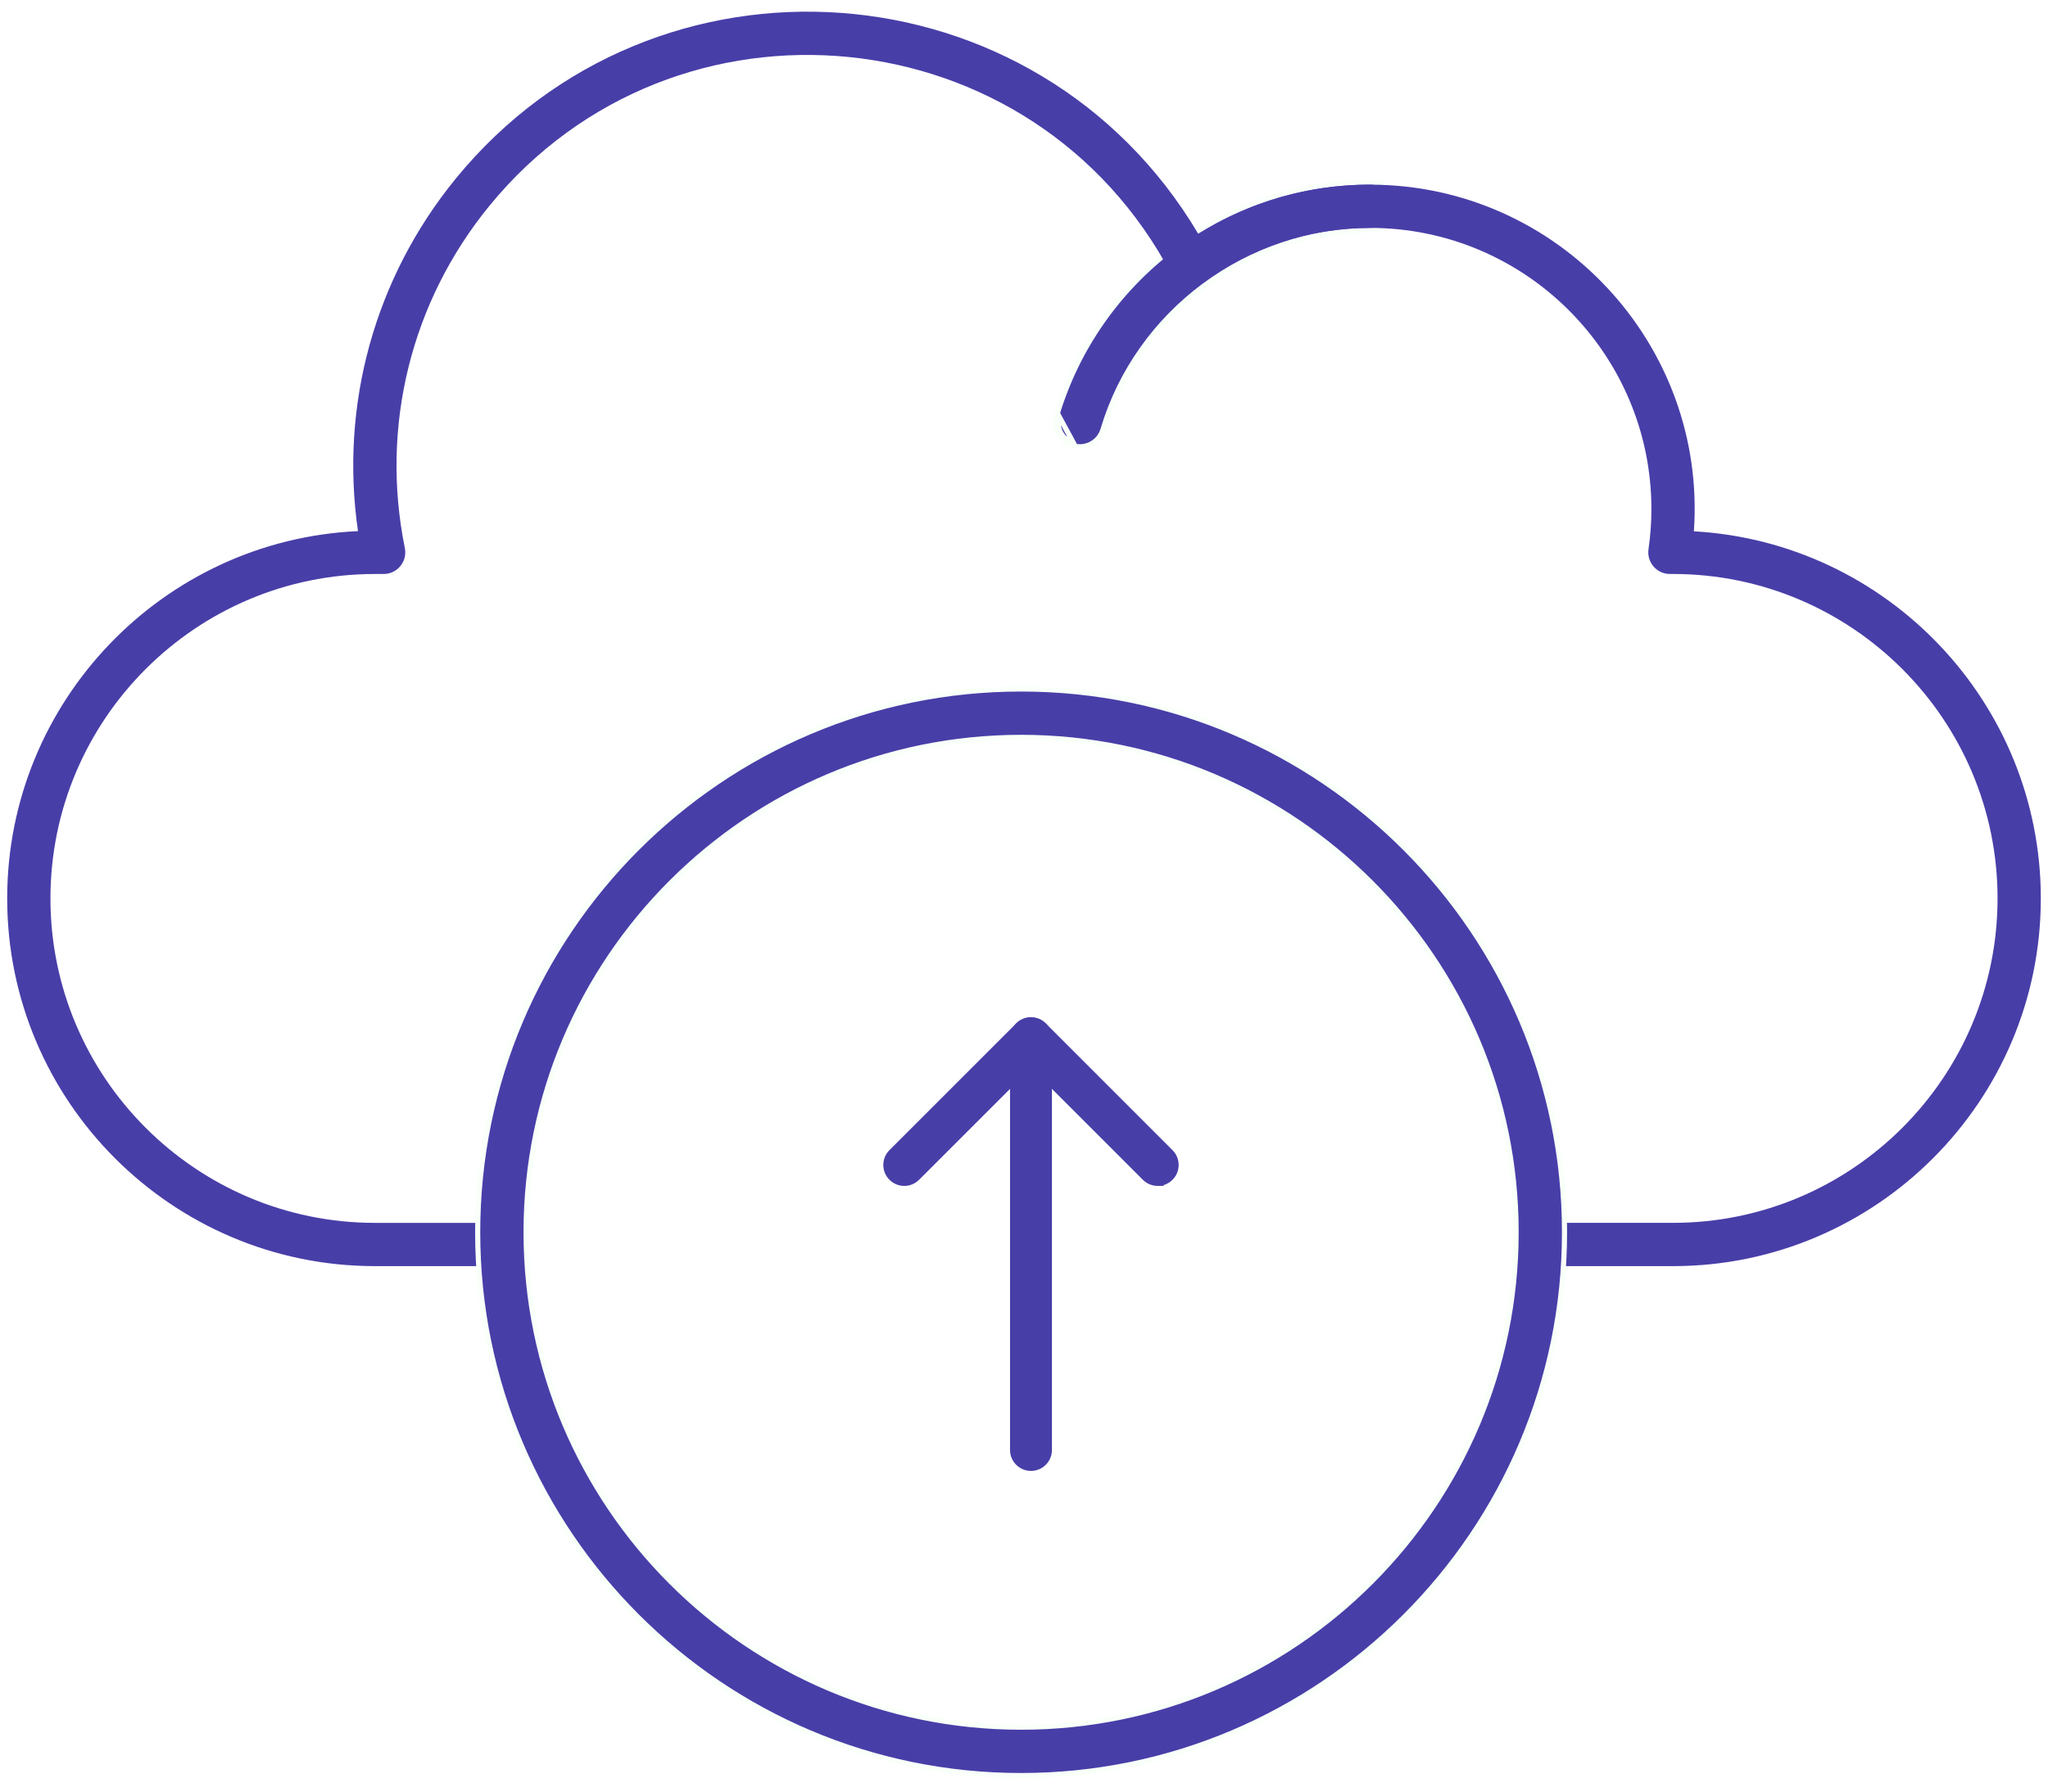
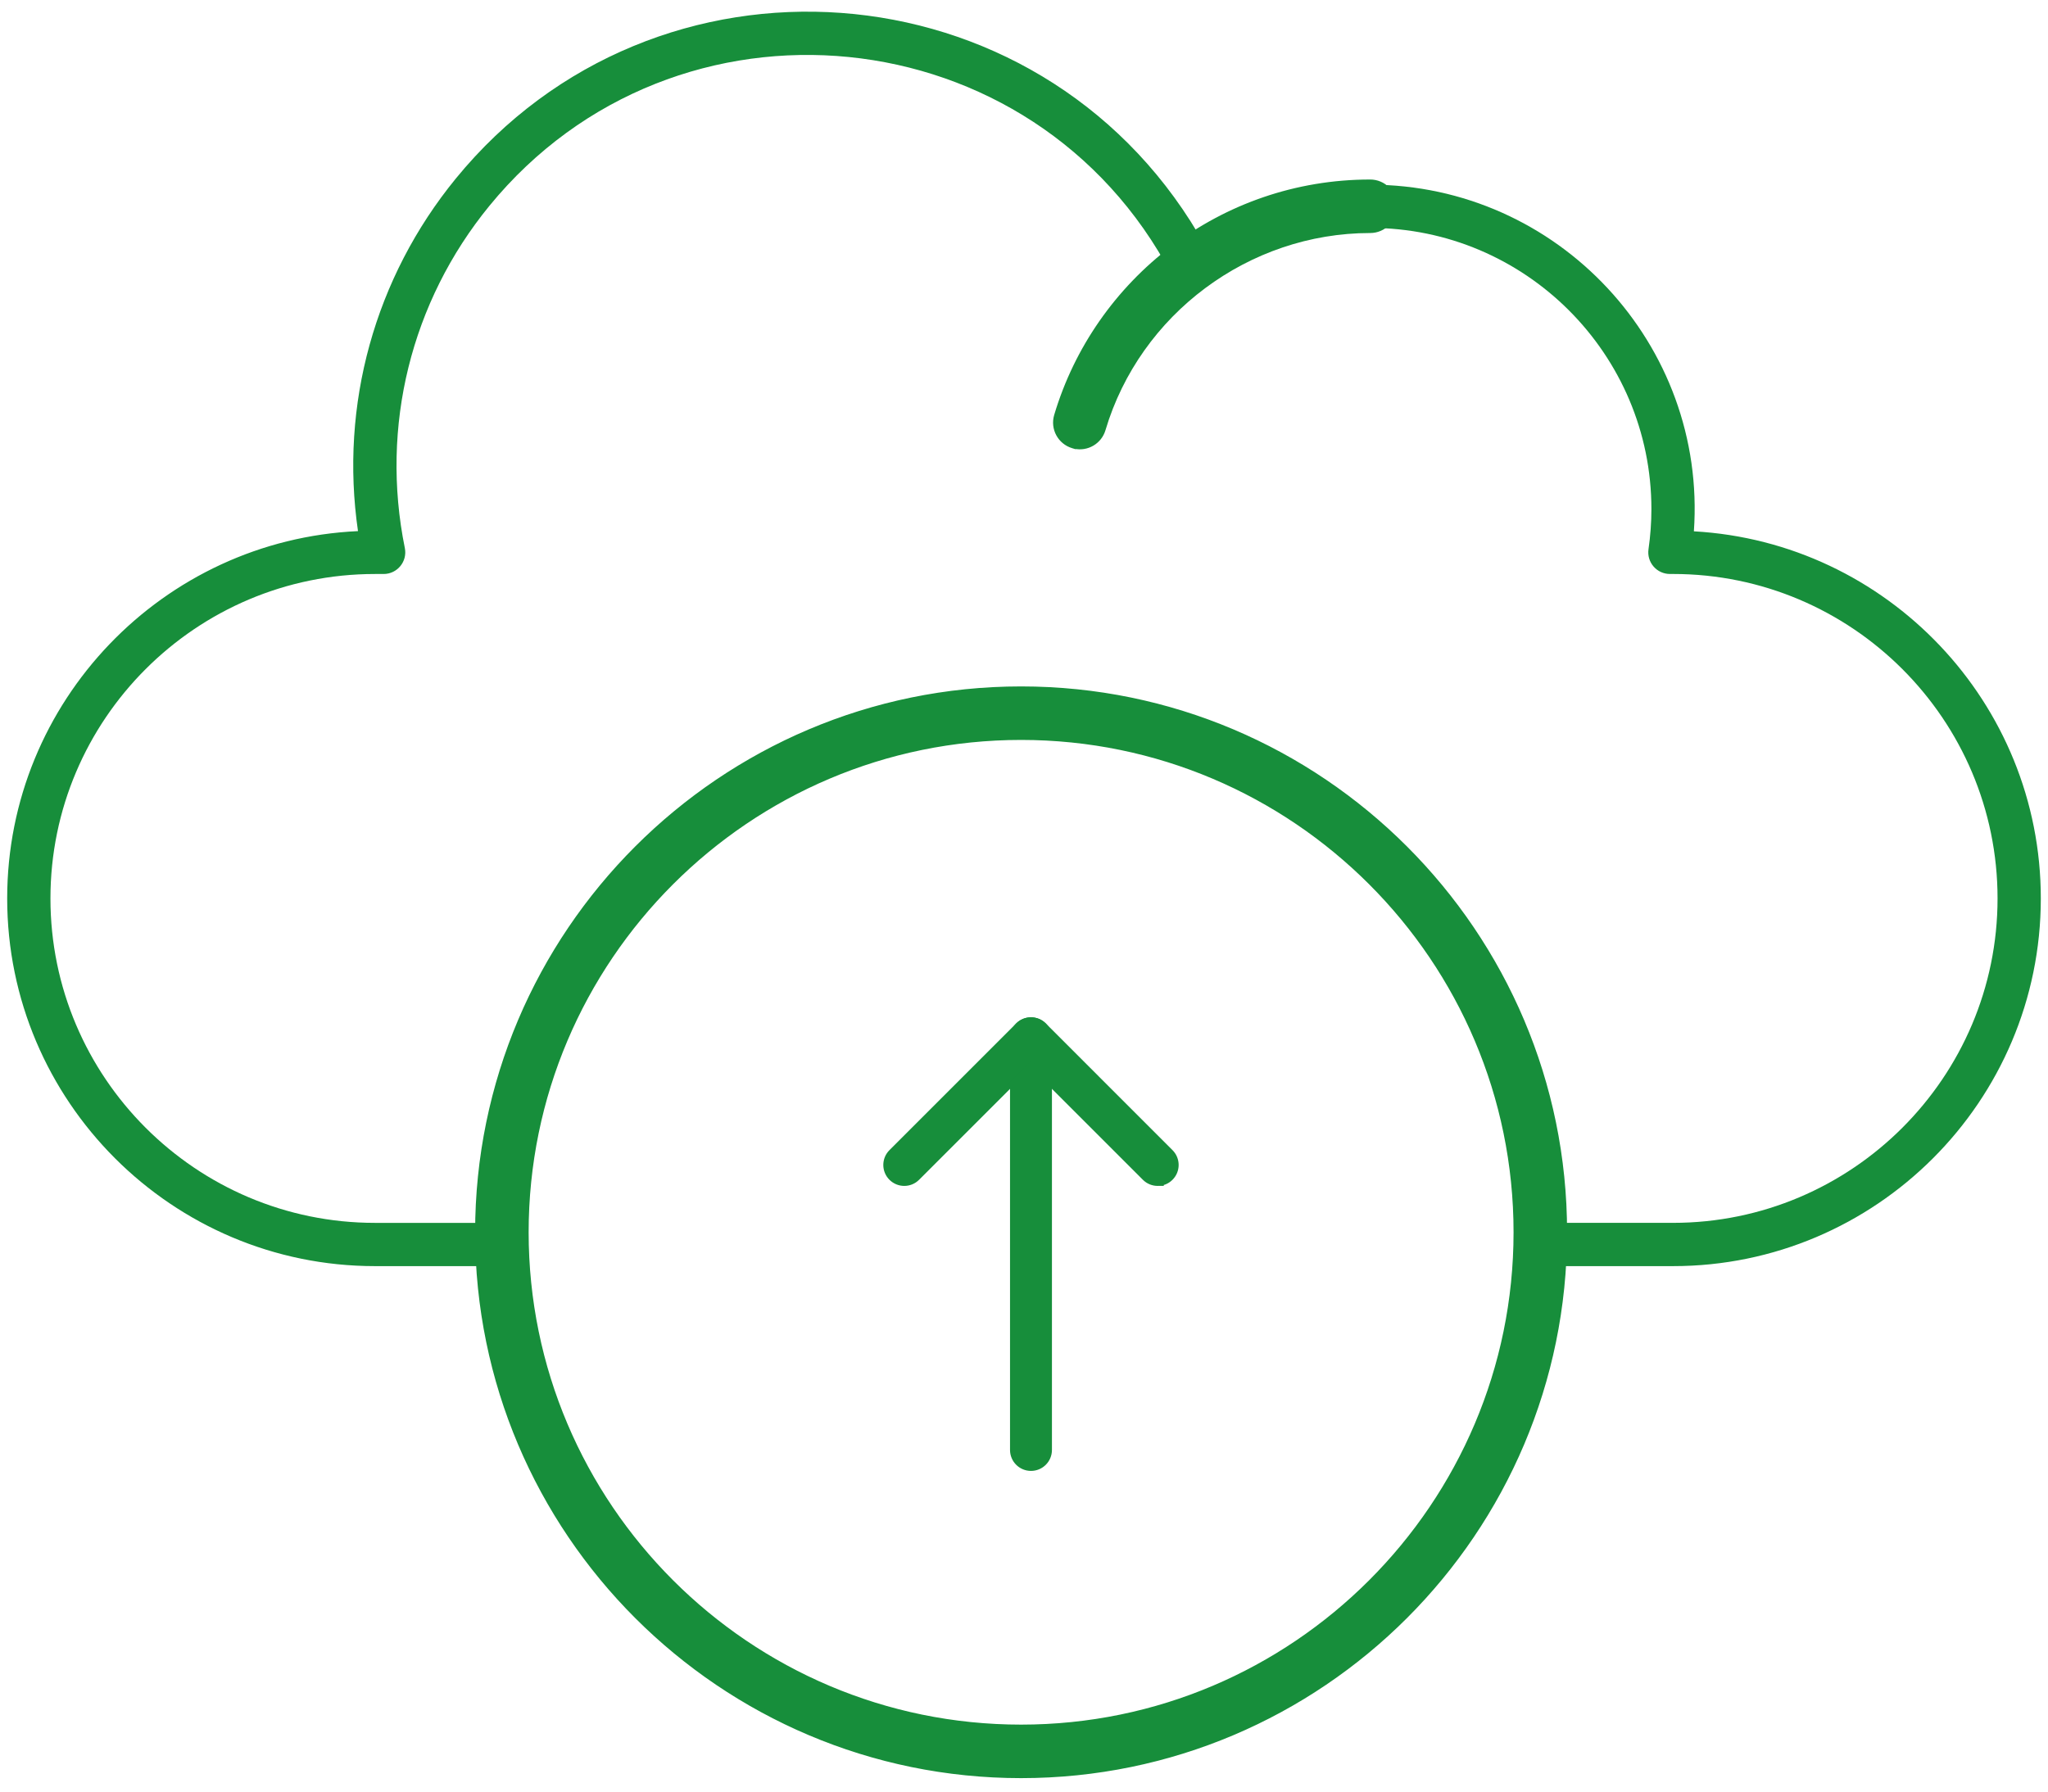
<svg xmlns="http://www.w3.org/2000/svg" width="120" height="105" viewBox="0 0 120 105" fill="none">
-   <path d="M61.913 24.361C61.689 25.112 62.117 25.901 62.867 26.124L62.96 26.152L62.962 26.149C63.686 26.312 64.418 25.887 64.63 25.169C66.674 18.303 73.111 13.507 80.284 13.507C81.067 13.507 81.701 12.872 81.701 12.089C81.701 11.306 81.066 10.671 80.284 10.671C71.578 10.671 64.262 16.468 61.913 24.361ZM61.913 24.361L62.057 24.404M61.913 24.361C61.913 24.361 61.913 24.361 61.913 24.361L62.057 24.404M62.057 24.404C61.857 25.075 62.239 25.781 62.91 25.981L62.057 24.404Z" fill="#483EA8" stroke="#F9FFF9" stroke-width="0.3" />
-   <path d="M98.029 74.204H90.424C89.724 74.204 89.156 73.636 89.156 72.936C89.156 72.236 89.724 71.668 90.424 71.668H98.029C108.514 71.668 117.044 63.138 117.044 52.654C117.044 42.169 108.514 33.639 98.029 33.639H97.847C97.479 33.639 97.129 33.48 96.889 33.202C96.648 32.924 96.539 32.555 96.592 32.191C96.705 31.402 96.762 30.609 96.762 29.836C96.762 20.75 89.369 13.357 80.283 13.357C76.748 13.357 73.377 14.462 70.534 16.552C69.909 17.011 69.021 16.808 68.66 16.12C60.608 0.788 39.577 -1.272 28.673 12.067C24.08 17.686 22.275 24.996 23.721 32.12C23.88 32.907 23.278 33.64 22.479 33.64H21.971C11.487 33.64 2.956 42.17 2.956 52.655C2.956 63.139 11.487 71.669 21.971 71.669H29.576C30.276 71.669 30.844 72.237 30.844 72.937C30.844 73.637 30.276 74.204 29.576 74.204H21.971C10.088 74.204 0.421 64.537 0.421 52.655C0.421 41.105 9.553 31.649 20.976 31.127C19.903 23.736 21.954 16.281 26.71 10.462C38.384 -3.819 60.756 -2.219 70.213 13.707C73.231 11.815 76.683 10.823 80.282 10.823C91.291 10.823 100.014 20.192 99.251 31.139C110.568 31.774 119.579 41.181 119.579 52.654C119.579 64.537 109.911 74.204 98.029 74.204L98.029 74.204Z" fill="#483EA8" />
-   <path d="M27.989 72.22C27.989 89.777 42.273 104.061 59.83 104.061C77.388 104.061 91.671 89.777 91.671 72.22C91.671 54.662 77.388 40.379 59.83 40.379C42.273 40.379 27.989 54.663 27.989 72.22ZM30.825 72.22C30.825 56.227 43.837 43.215 59.83 43.215C75.823 43.215 88.835 56.227 88.835 72.22C88.835 88.213 75.823 101.225 59.83 101.225C43.837 101.225 30.825 88.213 30.825 72.22Z" fill="#483EA8" stroke="#F9FFF9" stroke-width="0.3" />
-   <path d="M59.331 84.978C59.331 85.573 59.814 86.056 60.409 86.056C61.005 86.056 61.487 85.574 61.487 84.978V60.848C61.487 60.253 61.005 59.77 60.409 59.77C59.814 59.77 59.331 60.253 59.331 60.848V84.978Z" fill="#483EA8" stroke="#483EA8" stroke-width="0.3" />
-   <path d="M60.409 62.375L53.747 69.037C53.327 69.459 52.644 69.458 52.222 69.037C51.801 68.616 51.801 67.934 52.222 67.513L59.647 60.088C59.647 60.088 59.647 60.088 59.647 60.088C60.068 59.667 60.75 59.667 61.172 60.088L68.596 67.513C69.017 67.934 69.017 68.616 68.596 69.037C68.386 69.248 68.109 69.353 67.834 69.353L60.409 62.375ZM60.409 62.375L67.071 69.037C67.281 69.248 67.558 69.353 67.834 69.353L60.409 62.375Z" fill="#483EA8" stroke="#483EA8" stroke-width="0.3" />
+   <path d="M61.913 24.361C61.689 25.112 62.117 25.901 62.867 26.124L62.96 26.152L62.962 26.149C63.686 26.312 64.418 25.887 64.63 25.169C66.674 18.303 73.111 13.507 80.284 13.507C81.067 13.507 81.701 12.872 81.701 12.089C81.701 11.306 81.066 10.671 80.284 10.671C71.578 10.671 64.262 16.468 61.913 24.361ZM61.913 24.361L62.057 24.404M61.913 24.361C61.913 24.361 61.913 24.361 61.913 24.361L62.057 24.404M62.057 24.404C61.857 25.075 62.239 25.781 62.91 25.981L62.057 24.404Z" fill="#178E3B" stroke="#178E3B" stroke-width="0.3" />
+   <path d="M98.029 74.204H90.424C89.724 74.204 89.156 73.636 89.156 72.936C89.156 72.236 89.724 71.668 90.424 71.668H98.029C108.514 71.668 117.044 63.138 117.044 52.654C117.044 42.169 108.514 33.639 98.029 33.639H97.847C97.479 33.639 97.129 33.48 96.889 33.202C96.648 32.924 96.539 32.555 96.592 32.191C96.705 31.402 96.762 30.609 96.762 29.836C96.762 20.75 89.369 13.357 80.283 13.357C76.748 13.357 73.377 14.462 70.534 16.552C69.909 17.011 69.021 16.808 68.66 16.12C60.608 0.788 39.577 -1.272 28.673 12.067C24.08 17.686 22.275 24.996 23.721 32.12C23.88 32.907 23.278 33.64 22.479 33.64H21.971C11.487 33.64 2.956 42.17 2.956 52.655C2.956 63.139 11.487 71.669 21.971 71.669H29.576C30.276 71.669 30.844 72.237 30.844 72.937C30.844 73.637 30.276 74.204 29.576 74.204H21.971C10.088 74.204 0.421 64.537 0.421 52.655C0.421 41.105 9.553 31.649 20.976 31.127C19.903 23.736 21.954 16.281 26.71 10.462C38.384 -3.819 60.756 -2.219 70.213 13.707C73.231 11.815 76.683 10.823 80.282 10.823C91.291 10.823 100.014 20.192 99.251 31.139C110.568 31.774 119.579 41.181 119.579 52.654C119.579 64.537 109.911 74.204 98.029 74.204L98.029 74.204Z" fill="#178E3B" />
+   <path d="M27.989 72.22C27.989 89.777 42.273 104.061 59.83 104.061C77.388 104.061 91.671 89.777 91.671 72.22C91.671 54.662 77.388 40.379 59.83 40.379C42.273 40.379 27.989 54.663 27.989 72.22ZM30.825 72.22C30.825 56.227 43.837 43.215 59.83 43.215C75.823 43.215 88.835 56.227 88.835 72.22C88.835 88.213 75.823 101.225 59.83 101.225C43.837 101.225 30.825 88.213 30.825 72.22Z" fill="#178E3B" stroke="#178E3B" stroke-width="0.3" />
+   <path d="M59.331 84.978C59.331 85.573 59.814 86.056 60.409 86.056C61.005 86.056 61.487 85.574 61.487 84.978V60.848C61.487 60.253 61.005 59.77 60.409 59.77C59.814 59.77 59.331 60.253 59.331 60.848V84.978Z" fill="#178E3B" stroke="#178E3B" stroke-width="0.3" />
+   <path d="M60.409 62.375L53.747 69.037C53.327 69.459 52.644 69.458 52.222 69.037C51.801 68.616 51.801 67.934 52.222 67.513L59.647 60.088C59.647 60.088 59.647 60.088 59.647 60.088C60.068 59.667 60.75 59.667 61.172 60.088L68.596 67.513C69.017 67.934 69.017 68.616 68.596 69.037C68.386 69.248 68.109 69.353 67.834 69.353L60.409 62.375ZM60.409 62.375L67.071 69.037C67.281 69.248 67.558 69.353 67.834 69.353L60.409 62.375Z" fill="#178E3B" stroke="#178E3B" stroke-width="0.3" />
</svg>
